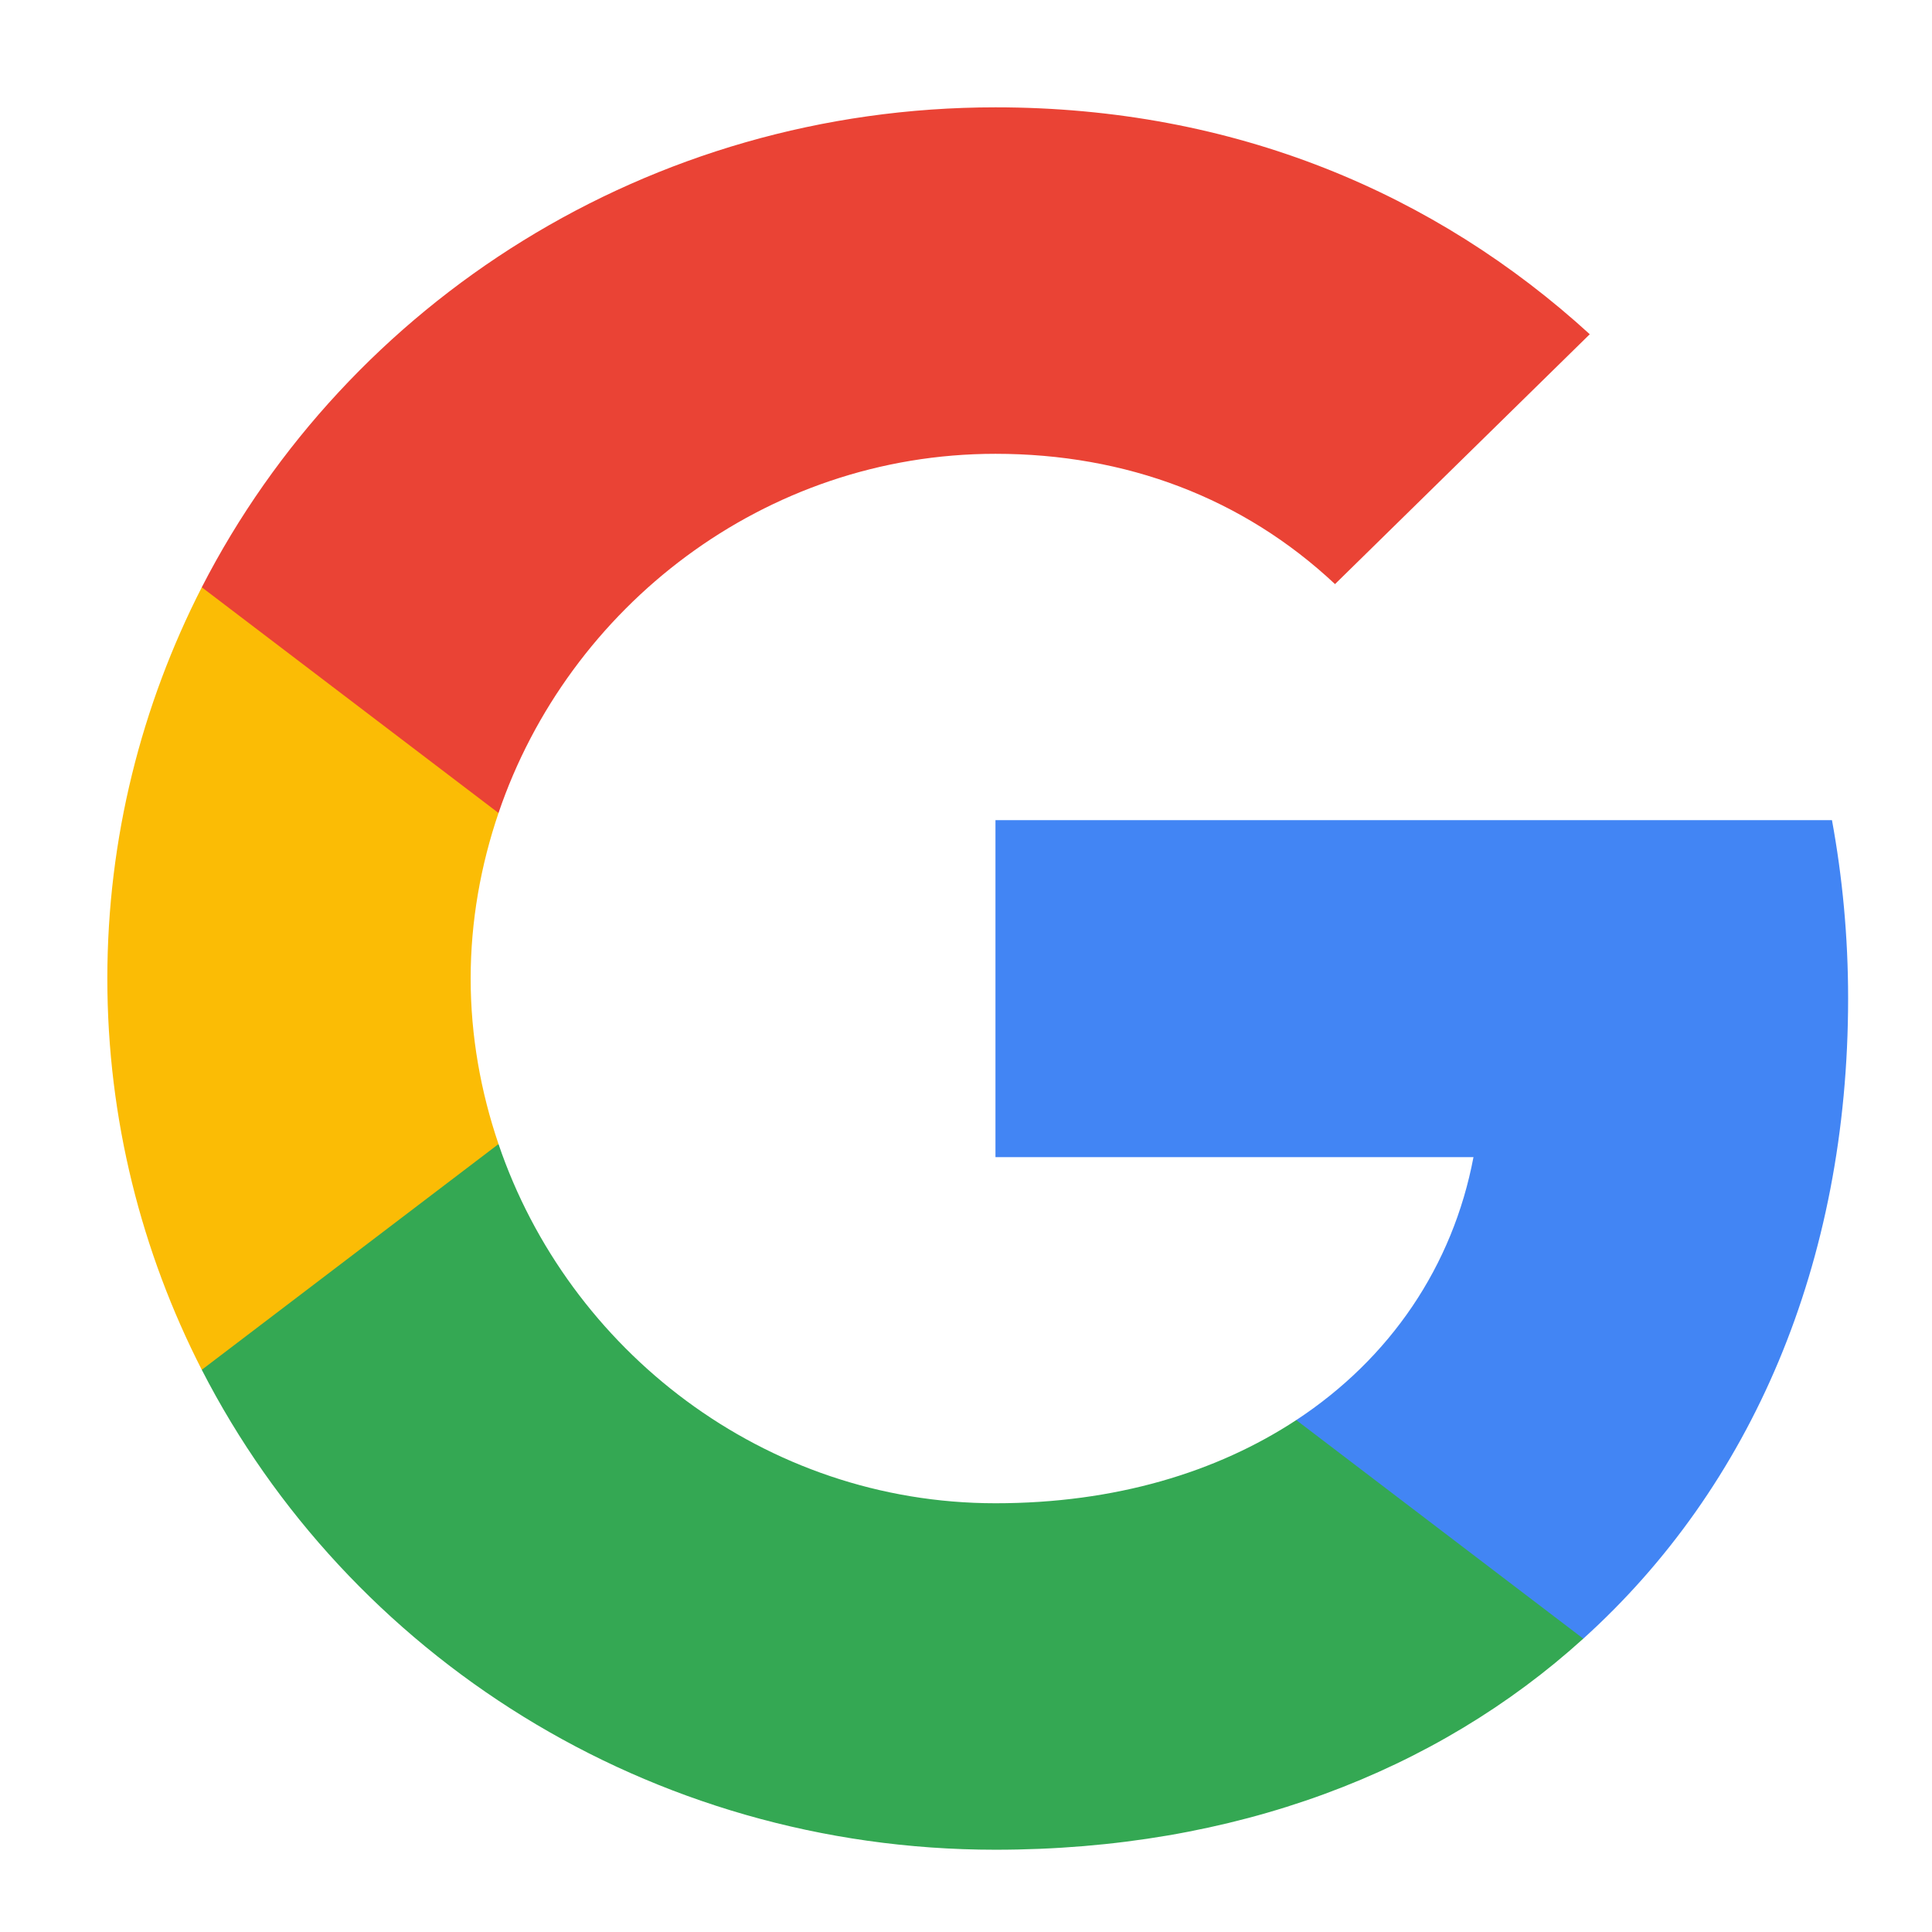
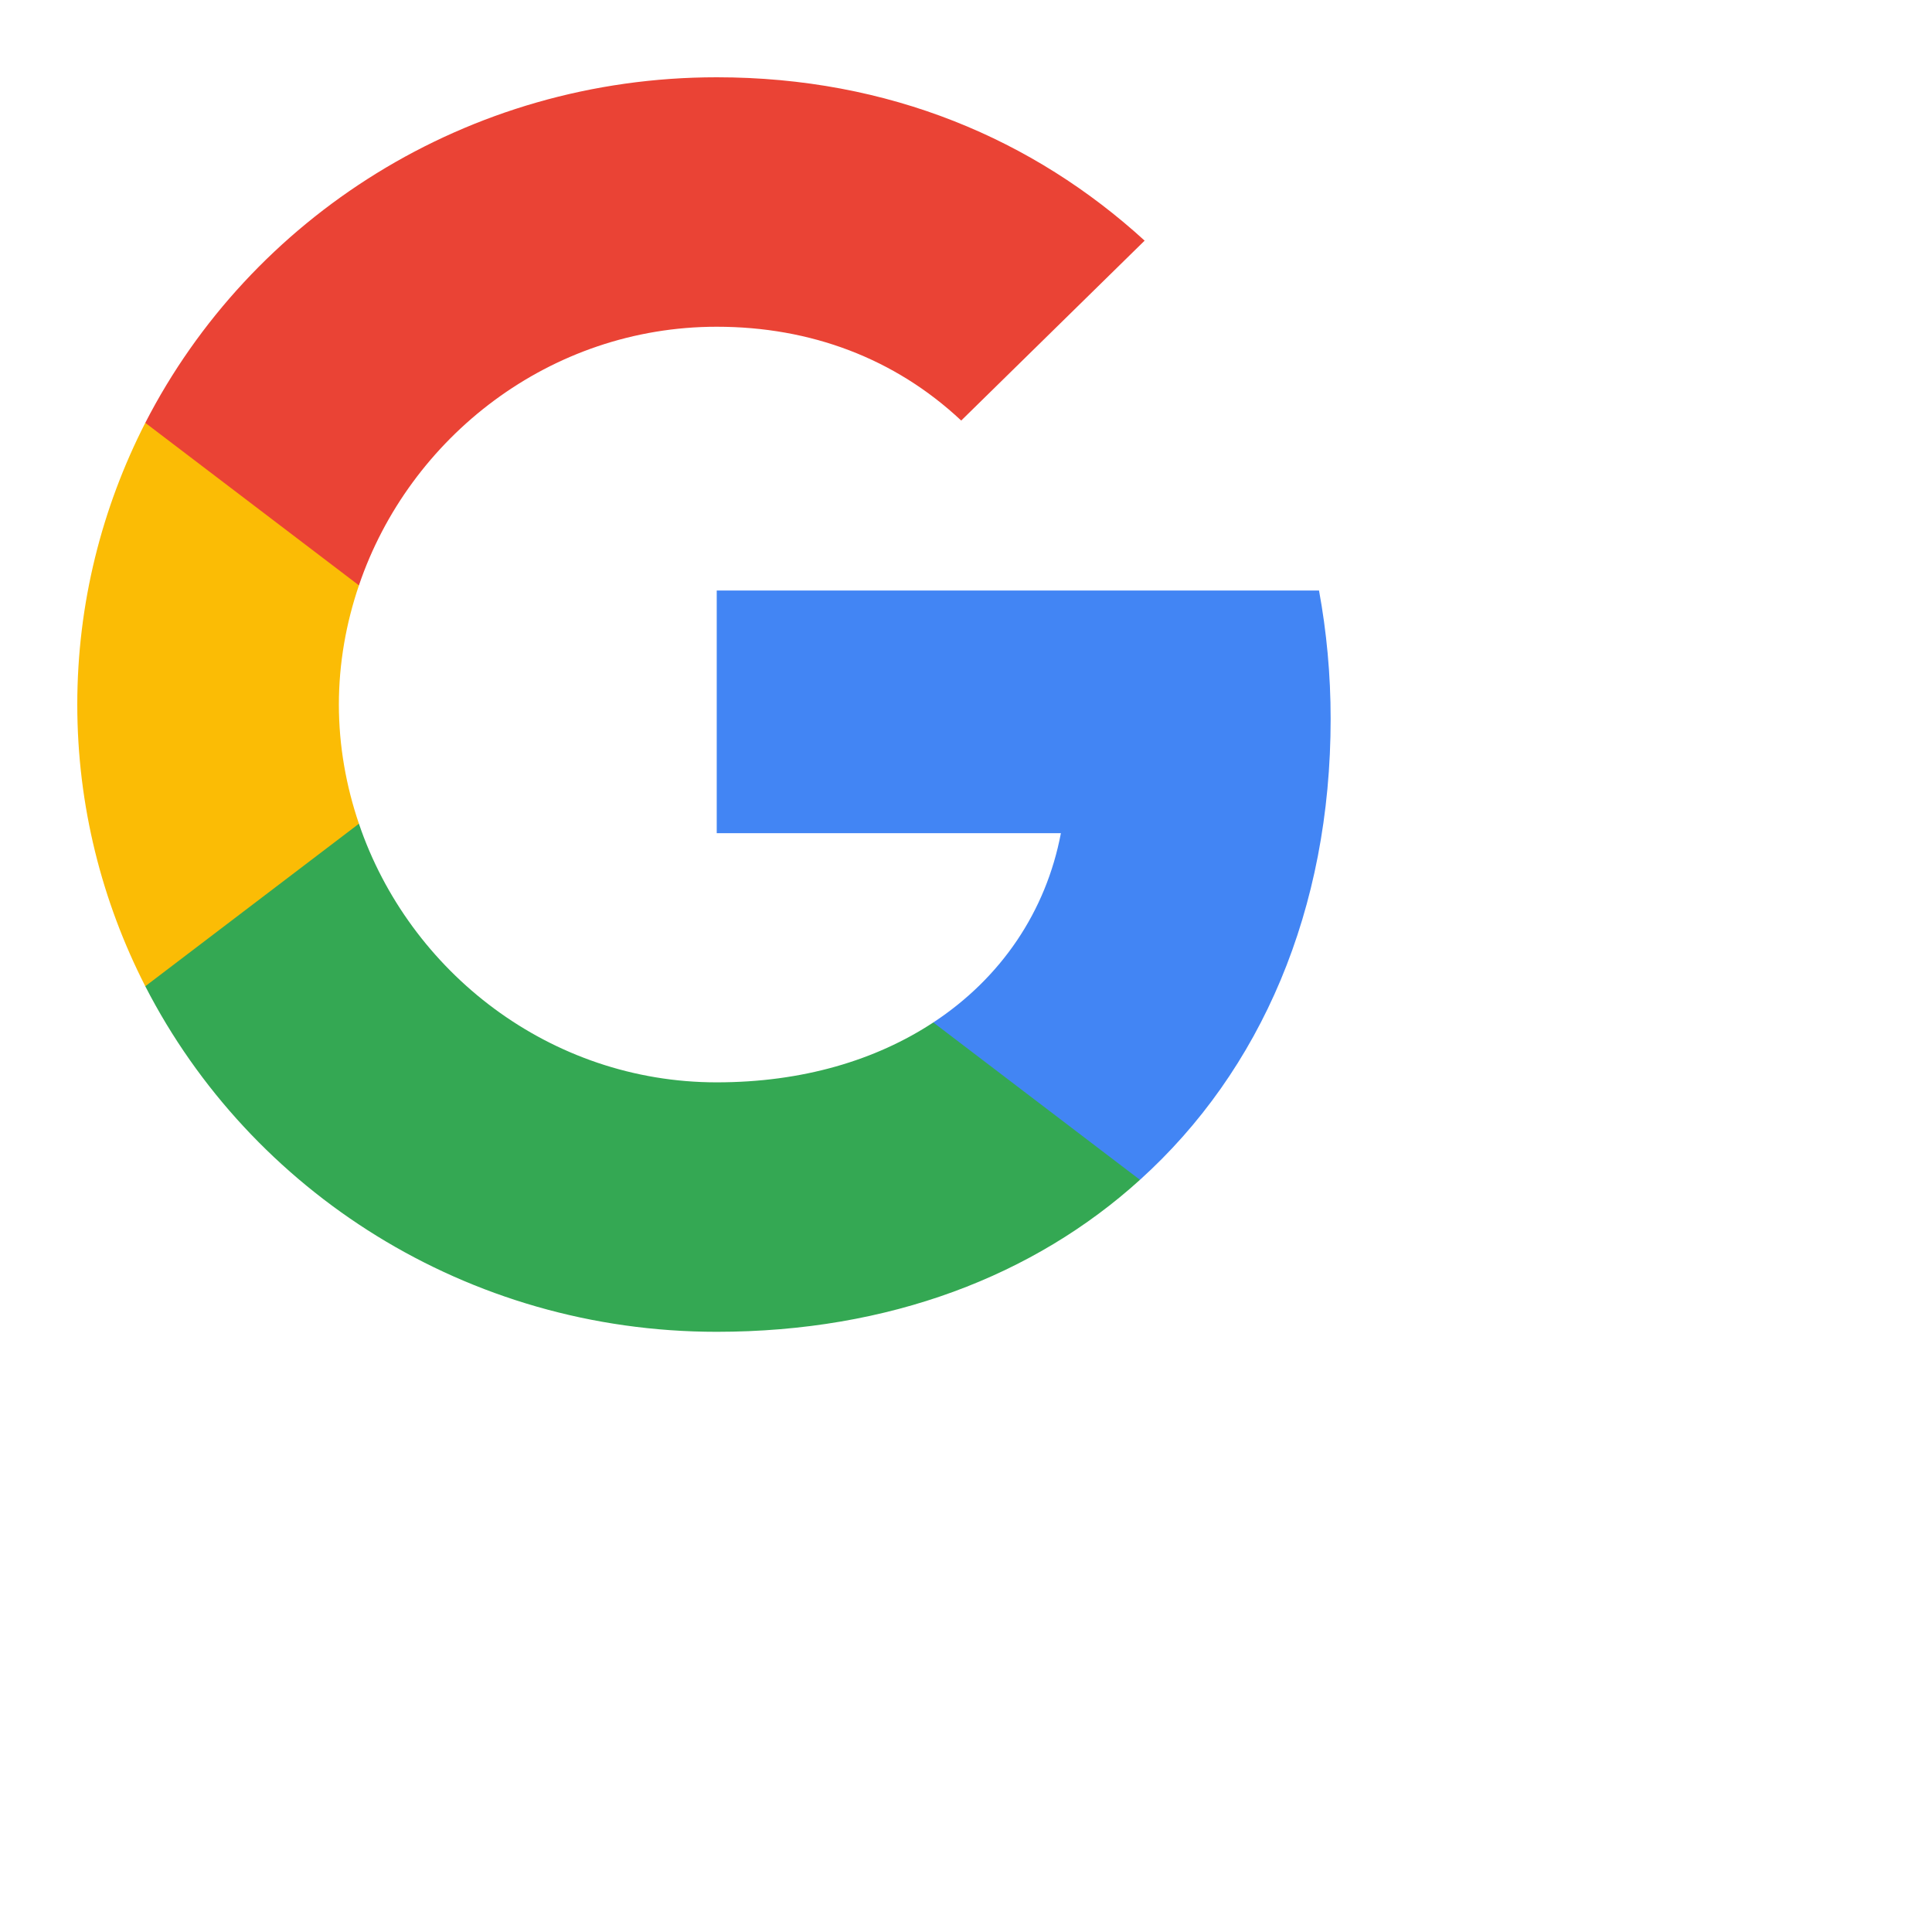
- <svg xmlns="http://www.w3.org/2000/svg" width="36px" height="36px" viewBox="0 0 36 36" version="1.1">
+ <svg xmlns="http://www.w3.org/2000/svg" width="50px" height="50px" viewBox="0 0 50 50" version="1.1">
  <defs />
  <g id="Symbols" stroke="none" stroke-width="1" fill="none" fill-rule="evenodd">
    <g id="UI/icons/color/google">
      <g id="Group" transform="translate(2, 2)">
        <path d="M32.437,16.602 C32.437,15.452 32.331,14.344 32.136,13.282 L16.549,13.282 L16.549,19.562 L25.456,19.562 C25.072,21.591 23.906,23.31 22.154,24.461 L22.154,28.534 L27.502,28.534 C30.632,25.708 32.437,21.546 32.437,16.602 L32.437,16.602 Z" id="Shape" fill="#4285F4" />
        <path d="M16.549,32.467 C21.018,32.467 24.764,31.014 27.502,28.534 L22.154,24.461 C20.672,25.435 18.776,26.011 16.549,26.011 C12.239,26.011 8.591,23.156 7.289,19.318 L1.76,19.318 L1.76,23.524 C4.483,28.83 10.08,32.467 16.549,32.467 L16.549,32.467 Z" id="Shape" fill="#34A853" />
        <path d="M7.289,19.318 C6.958,18.344 6.77,17.303 6.77,16.234 C6.77,15.164 6.958,14.123 7.289,13.149 L7.289,8.943 L1.76,8.943 C0.64,11.135 0,13.614 0,16.234 C0,18.853 0.64,21.333 1.76,23.524 L7.289,19.318 L7.289,19.318 Z" id="Shape" fill="#FBBC05" />
        <path d="M16.549,6.456 C18.979,6.456 21.161,7.276 22.876,8.884 L27.623,4.228 C24.756,1.609 21.01,0 16.549,0 C10.08,0 4.483,3.638 1.76,8.943 L7.289,13.149 C8.591,9.312 12.239,6.456 16.549,6.456 Z" id="Shape" fill="#EA4335" />
      </g>
    </g>
  </g>
</svg>
